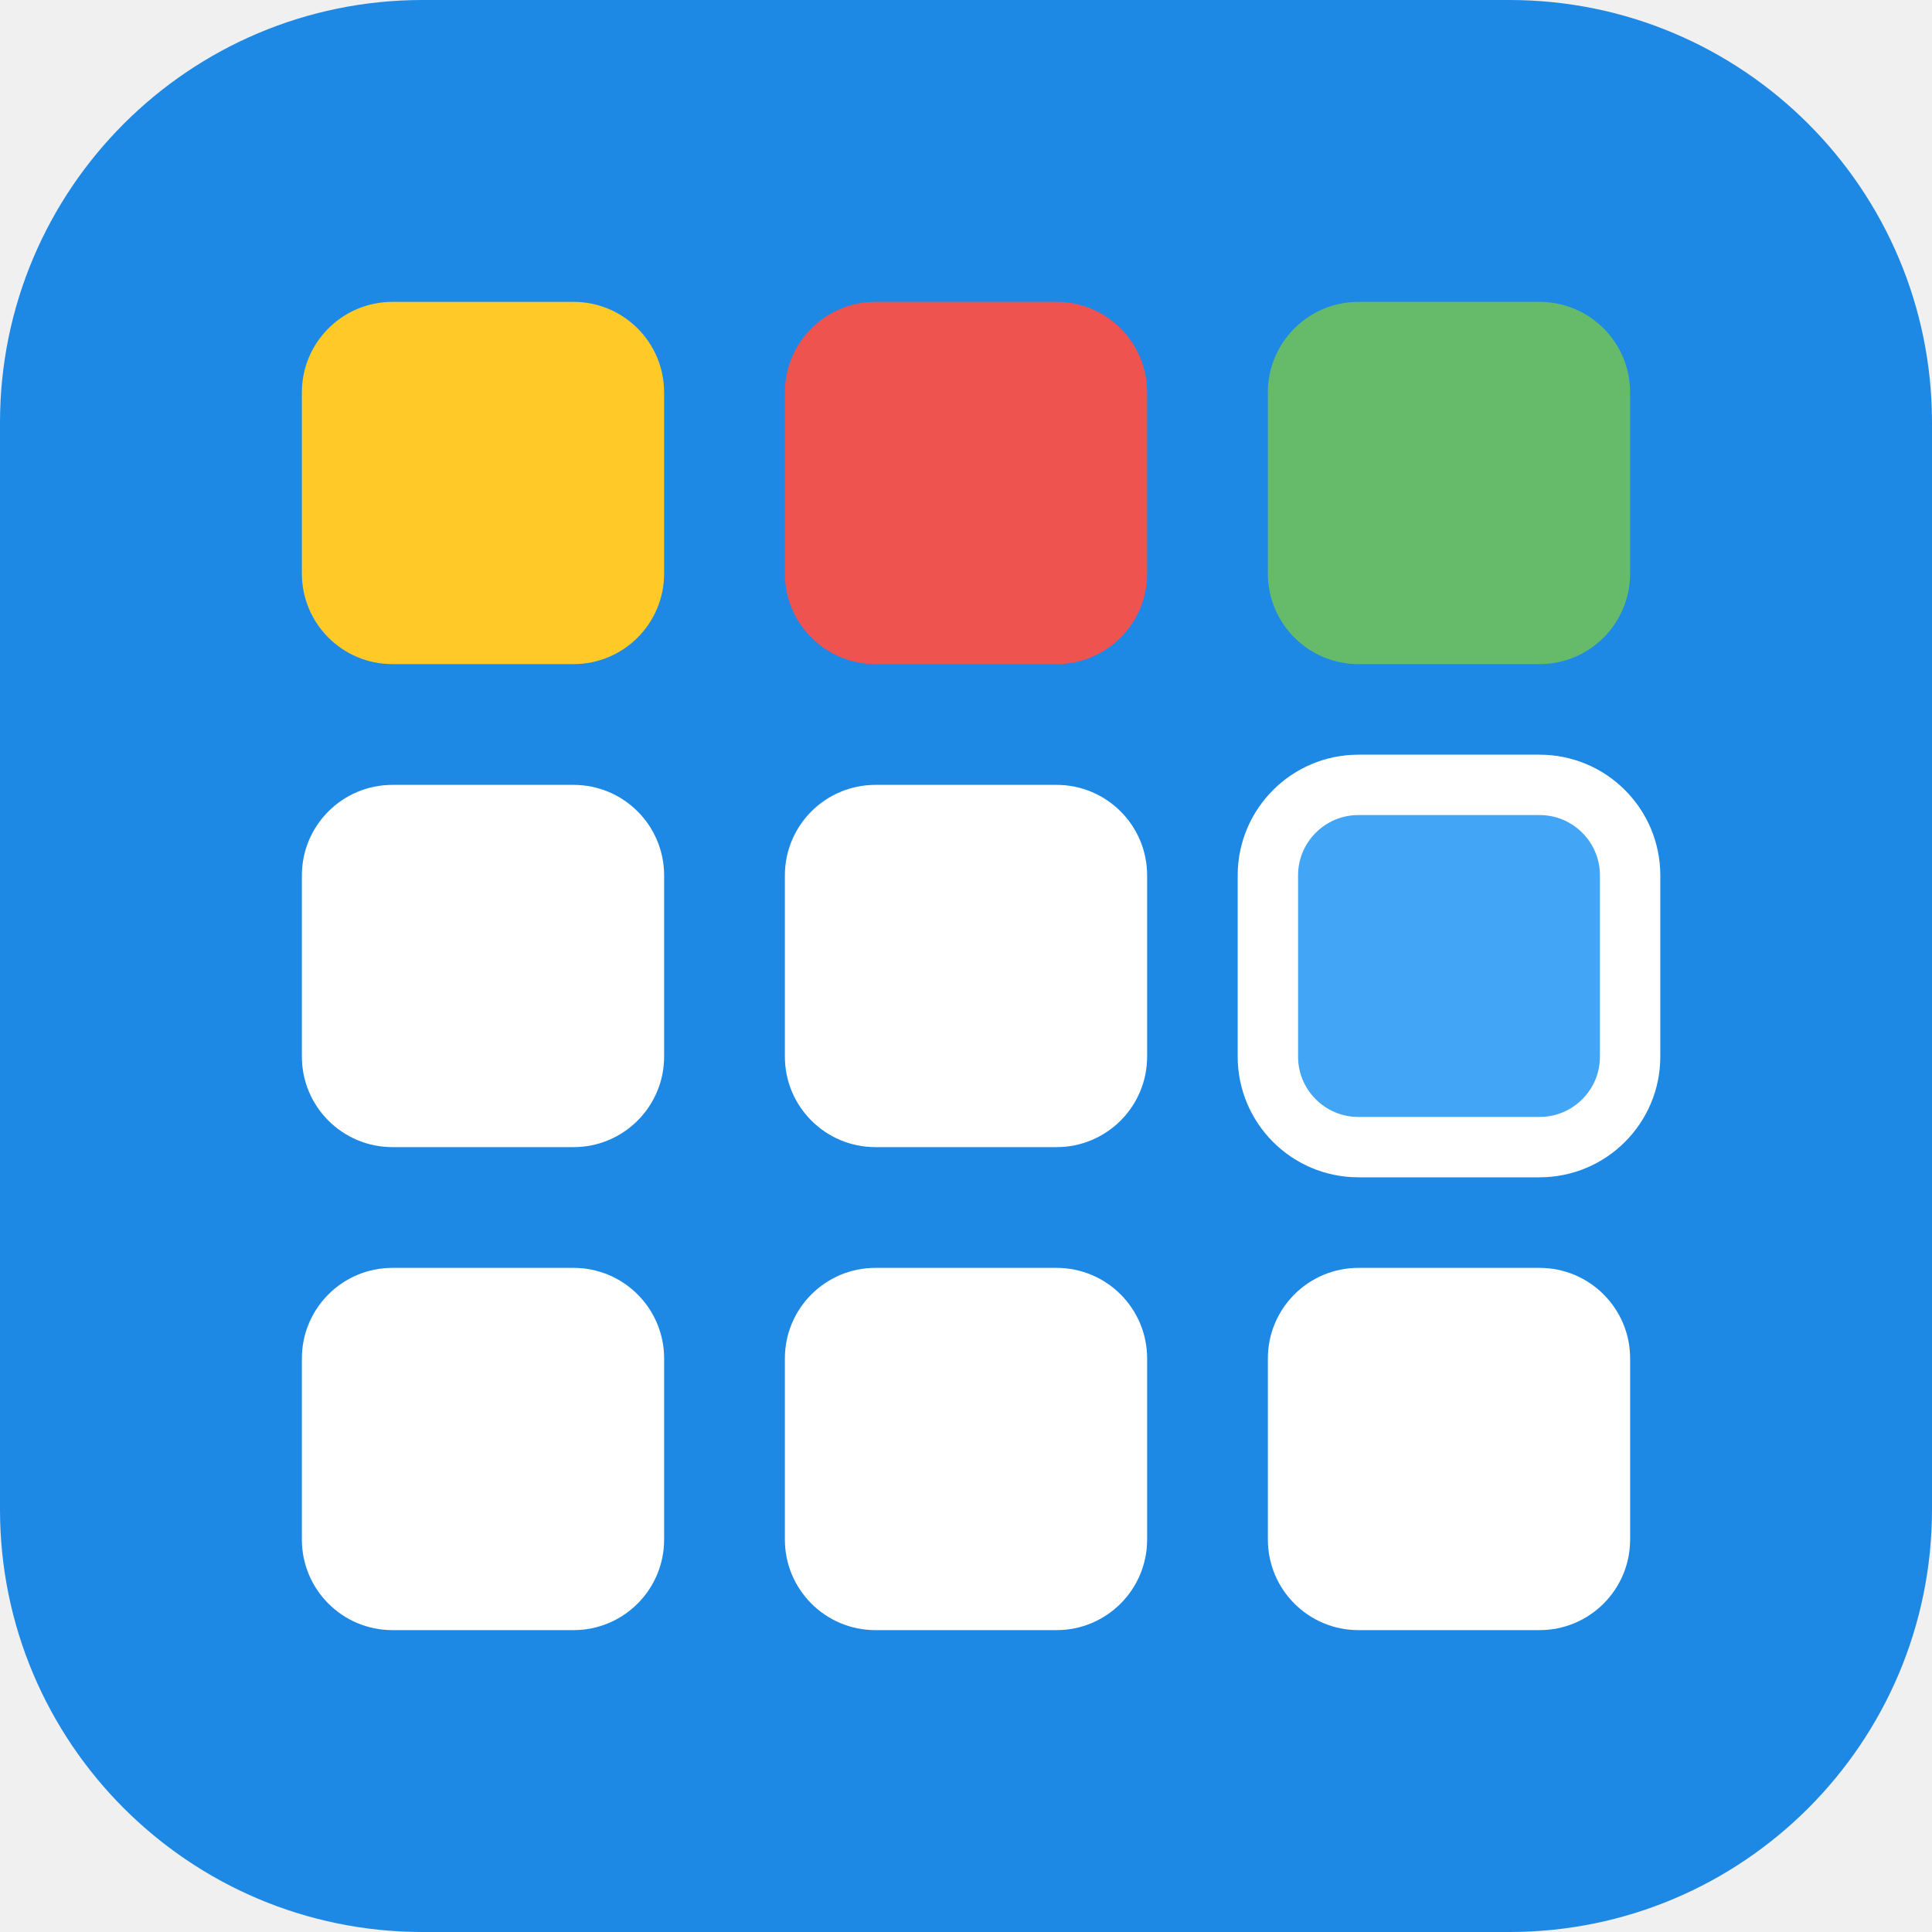
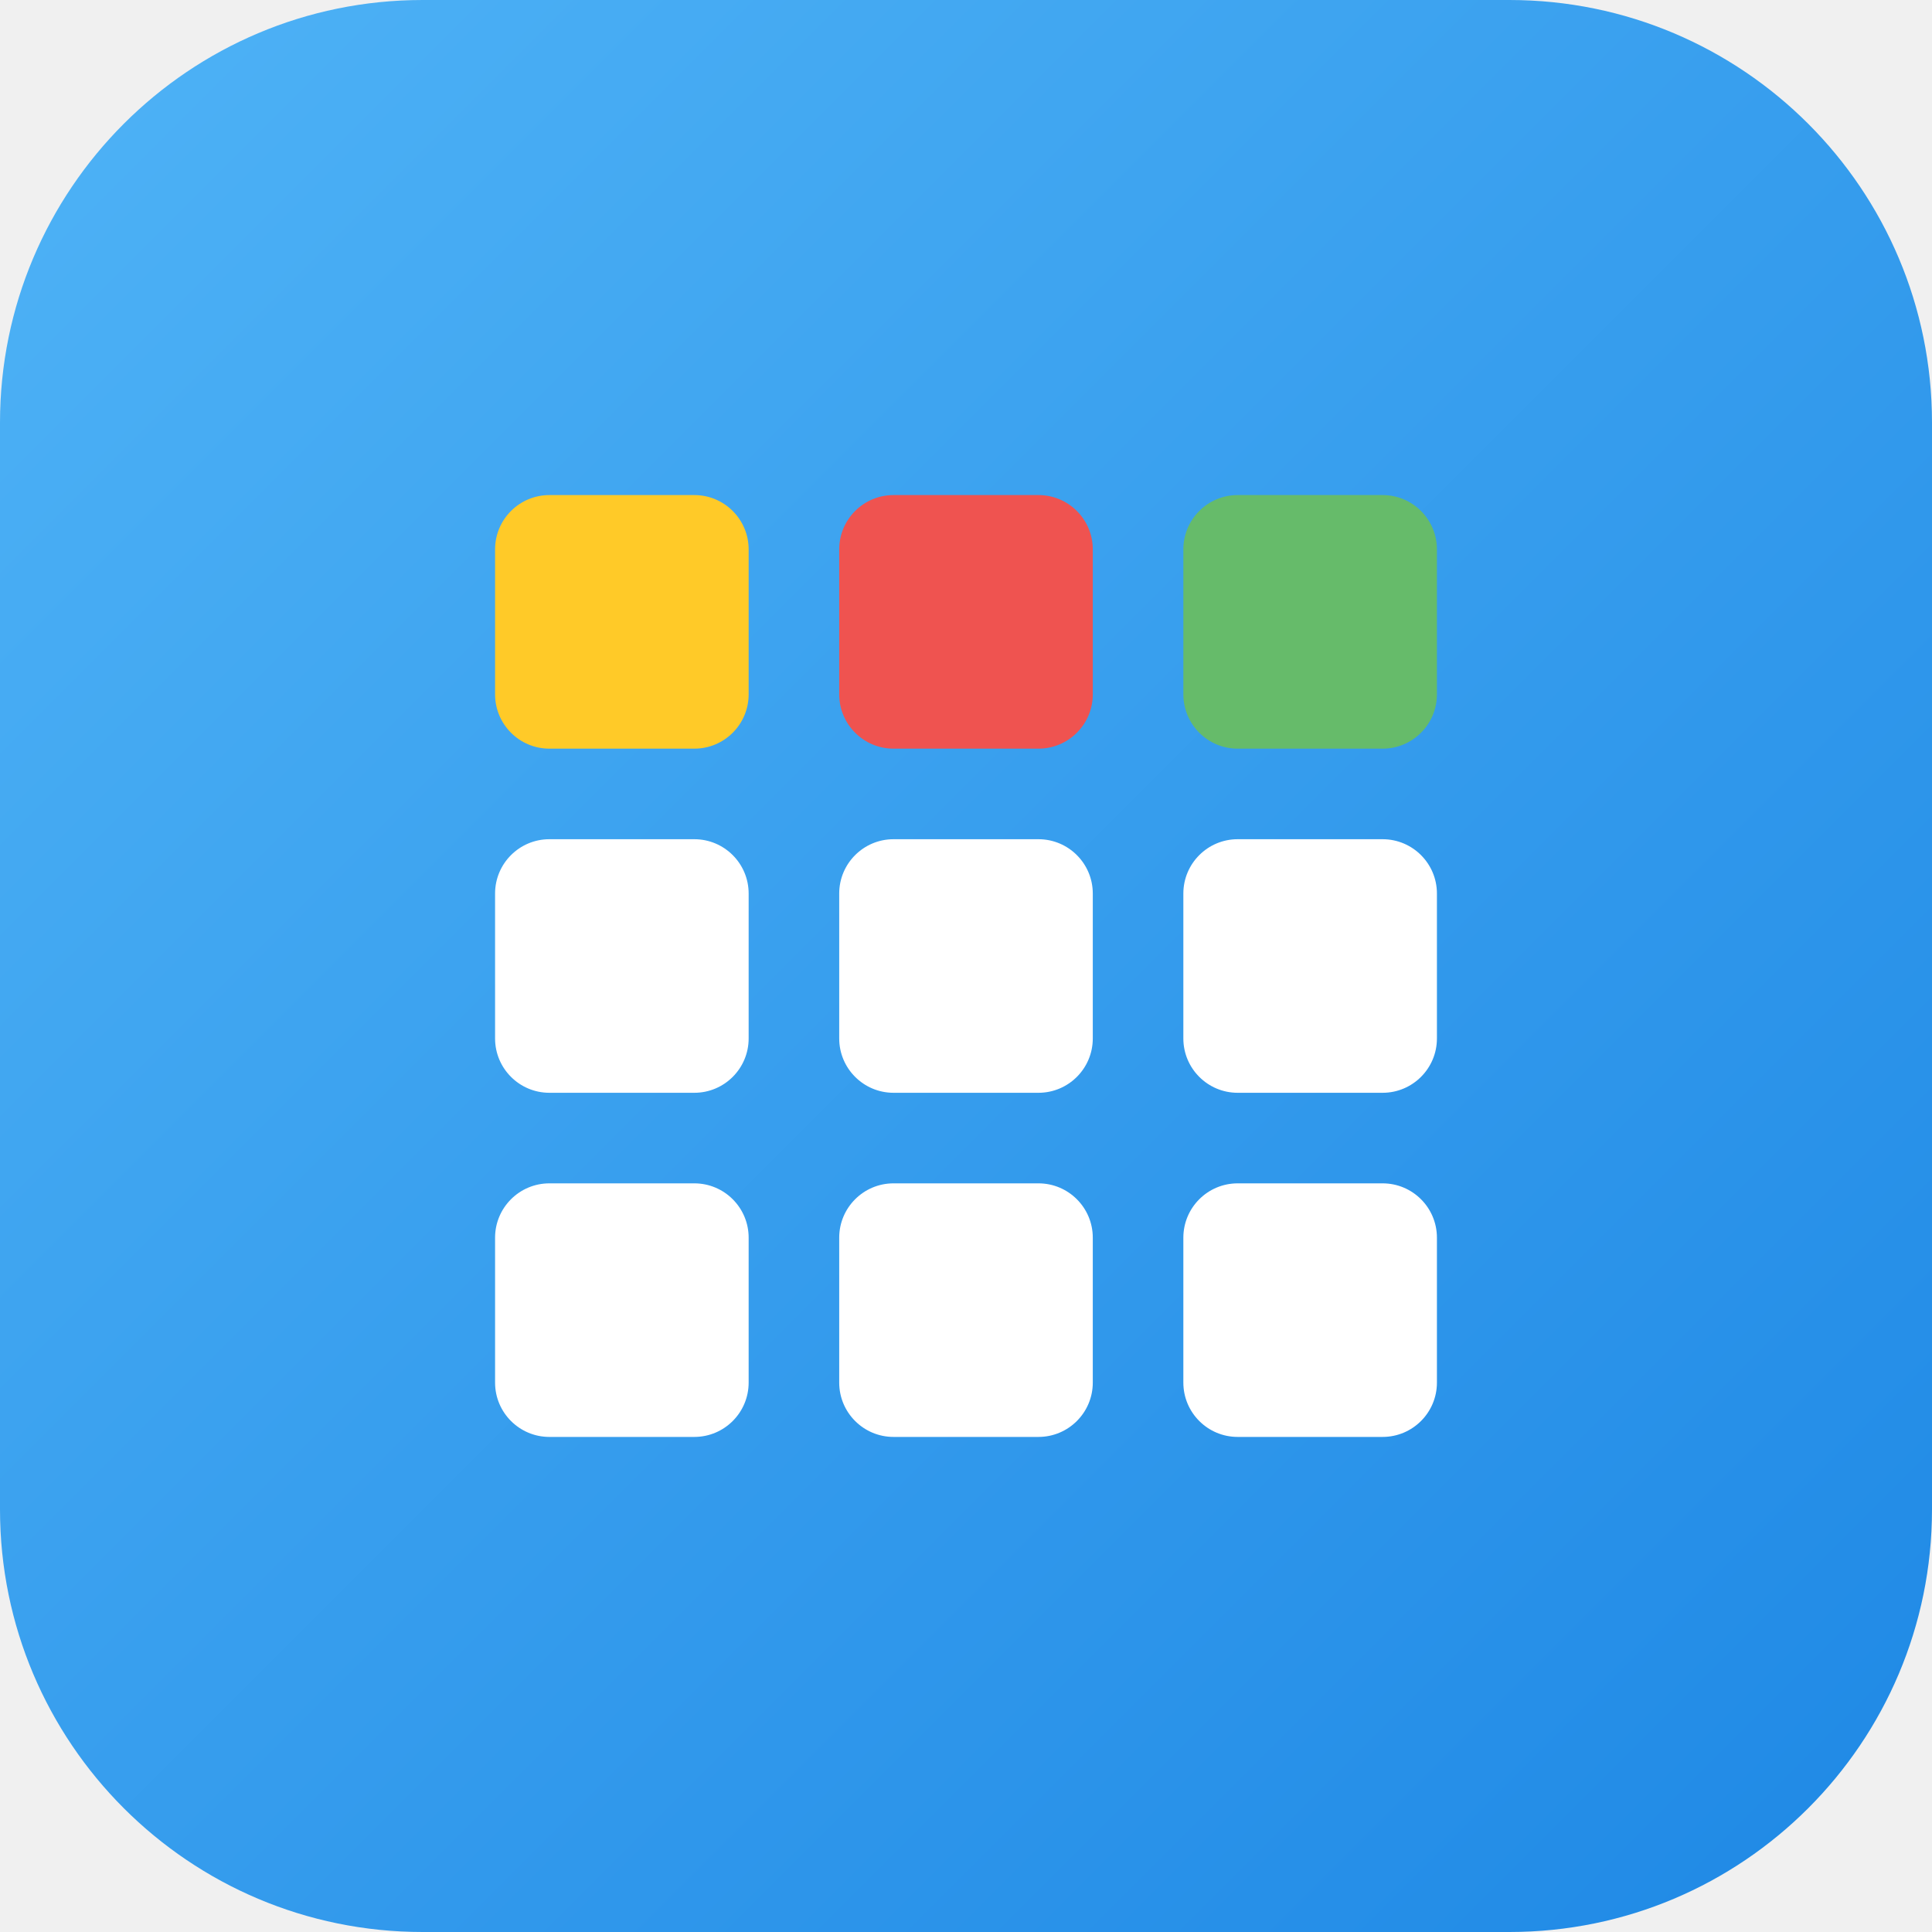
<svg xmlns="http://www.w3.org/2000/svg" viewBox="0 0 64 64">
-   <rect width="64" height="64" rx="14" fill="#1e88e5" />
-   <g fill="#fff">
-     <rect x="10" y="10" width="12" height="12" rx="3" fill="#ffca28" />
-     <rect x="26" y="10" width="12" height="12" rx="3" fill="#ef5350" />
-     <rect x="42" y="10" width="12" height="12" rx="3" fill="#66bb6a" />
-     <rect x="10" y="26" width="12" height="12" rx="3" />
-     <rect x="26" y="26" width="12" height="12" rx="3" />
-     <rect x="42" y="26" width="12" height="12" rx="3" fill="#42a5f5" stroke="#fff" stroke-width="2" />
-     <rect x="10" y="42" width="12" height="12" rx="3" />
-     <rect x="26" y="42" width="12" height="12" rx="3" />
-     <rect x="42" y="42" width="12" height="12" rx="3" />
-   </g>
+   <defs>
+     <linearGradient id="g" x1="0" y1="0" x2="1" y2="1">
+       <stop offset="0" stop-color="#4fb3f6" />
+       <stop offset="1" stop-color="#1e88e5" />
+     </linearGradient>
+   </defs>
+   <rect width="64" height="64" rx="14" fill="url(#g)" />
+   <rect x="16.40" y="16.40" width="8.4" height="8.4" rx="1.8" fill="#ffca28" />
+   <rect x="27.80" y="16.40" width="8.4" height="8.4" rx="1.8" fill="#ef5350" />
+   <rect x="39.20" y="16.40" width="8.4" height="8.4" rx="1.8" fill="#66bb6a" />
+   <rect x="16.40" y="27.80" width="8.4" height="8.4" rx="1.8" fill="#fff" />
+   <rect x="27.80" y="27.80" width="8.4" height="8.4" rx="1.8" fill="#fff" />
+   <rect x="39.20" y="27.80" width="8.4" height="8.4" rx="1.8" fill="#fff" />
+   <rect x="16.40" y="39.20" width="8.4" height="8.4" rx="1.8" fill="#fff" />
+   <rect x="27.80" y="39.20" width="8.4" height="8.4" rx="1.8" fill="#fff" />
+   <rect x="39.20" y="39.20" width="8.4" height="8.4" rx="1.8" fill="#fff" />
</svg>
